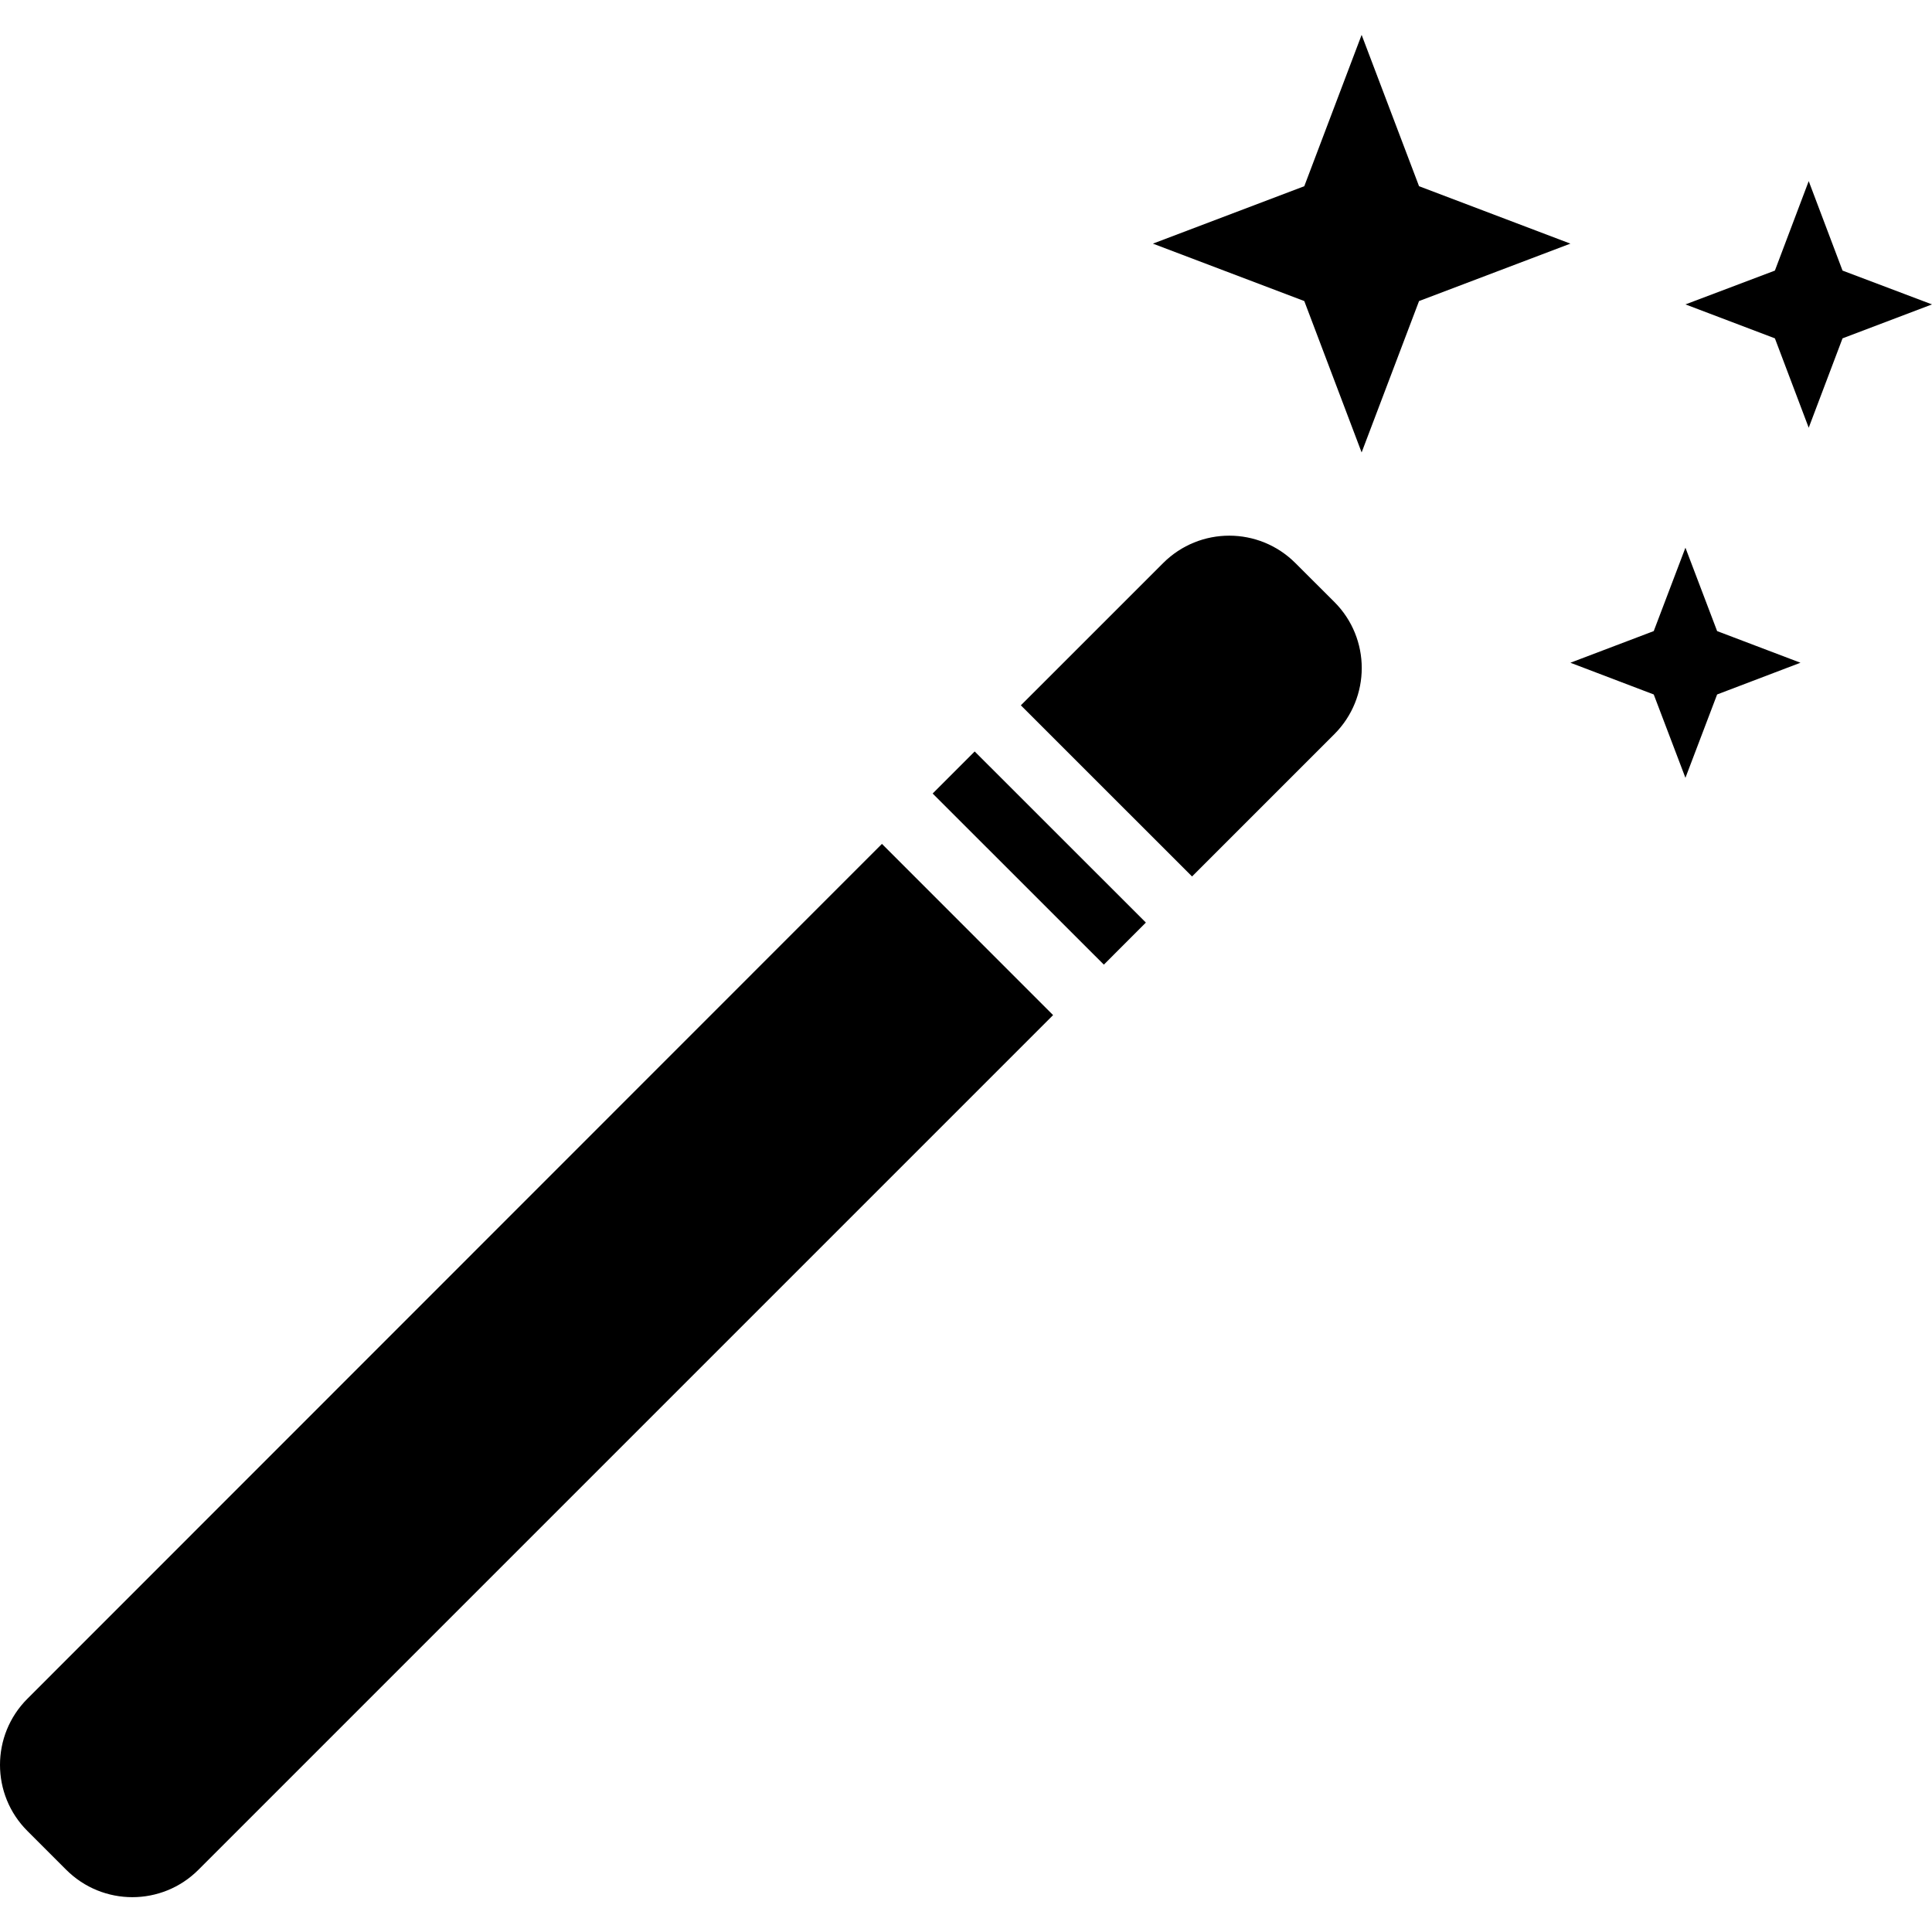
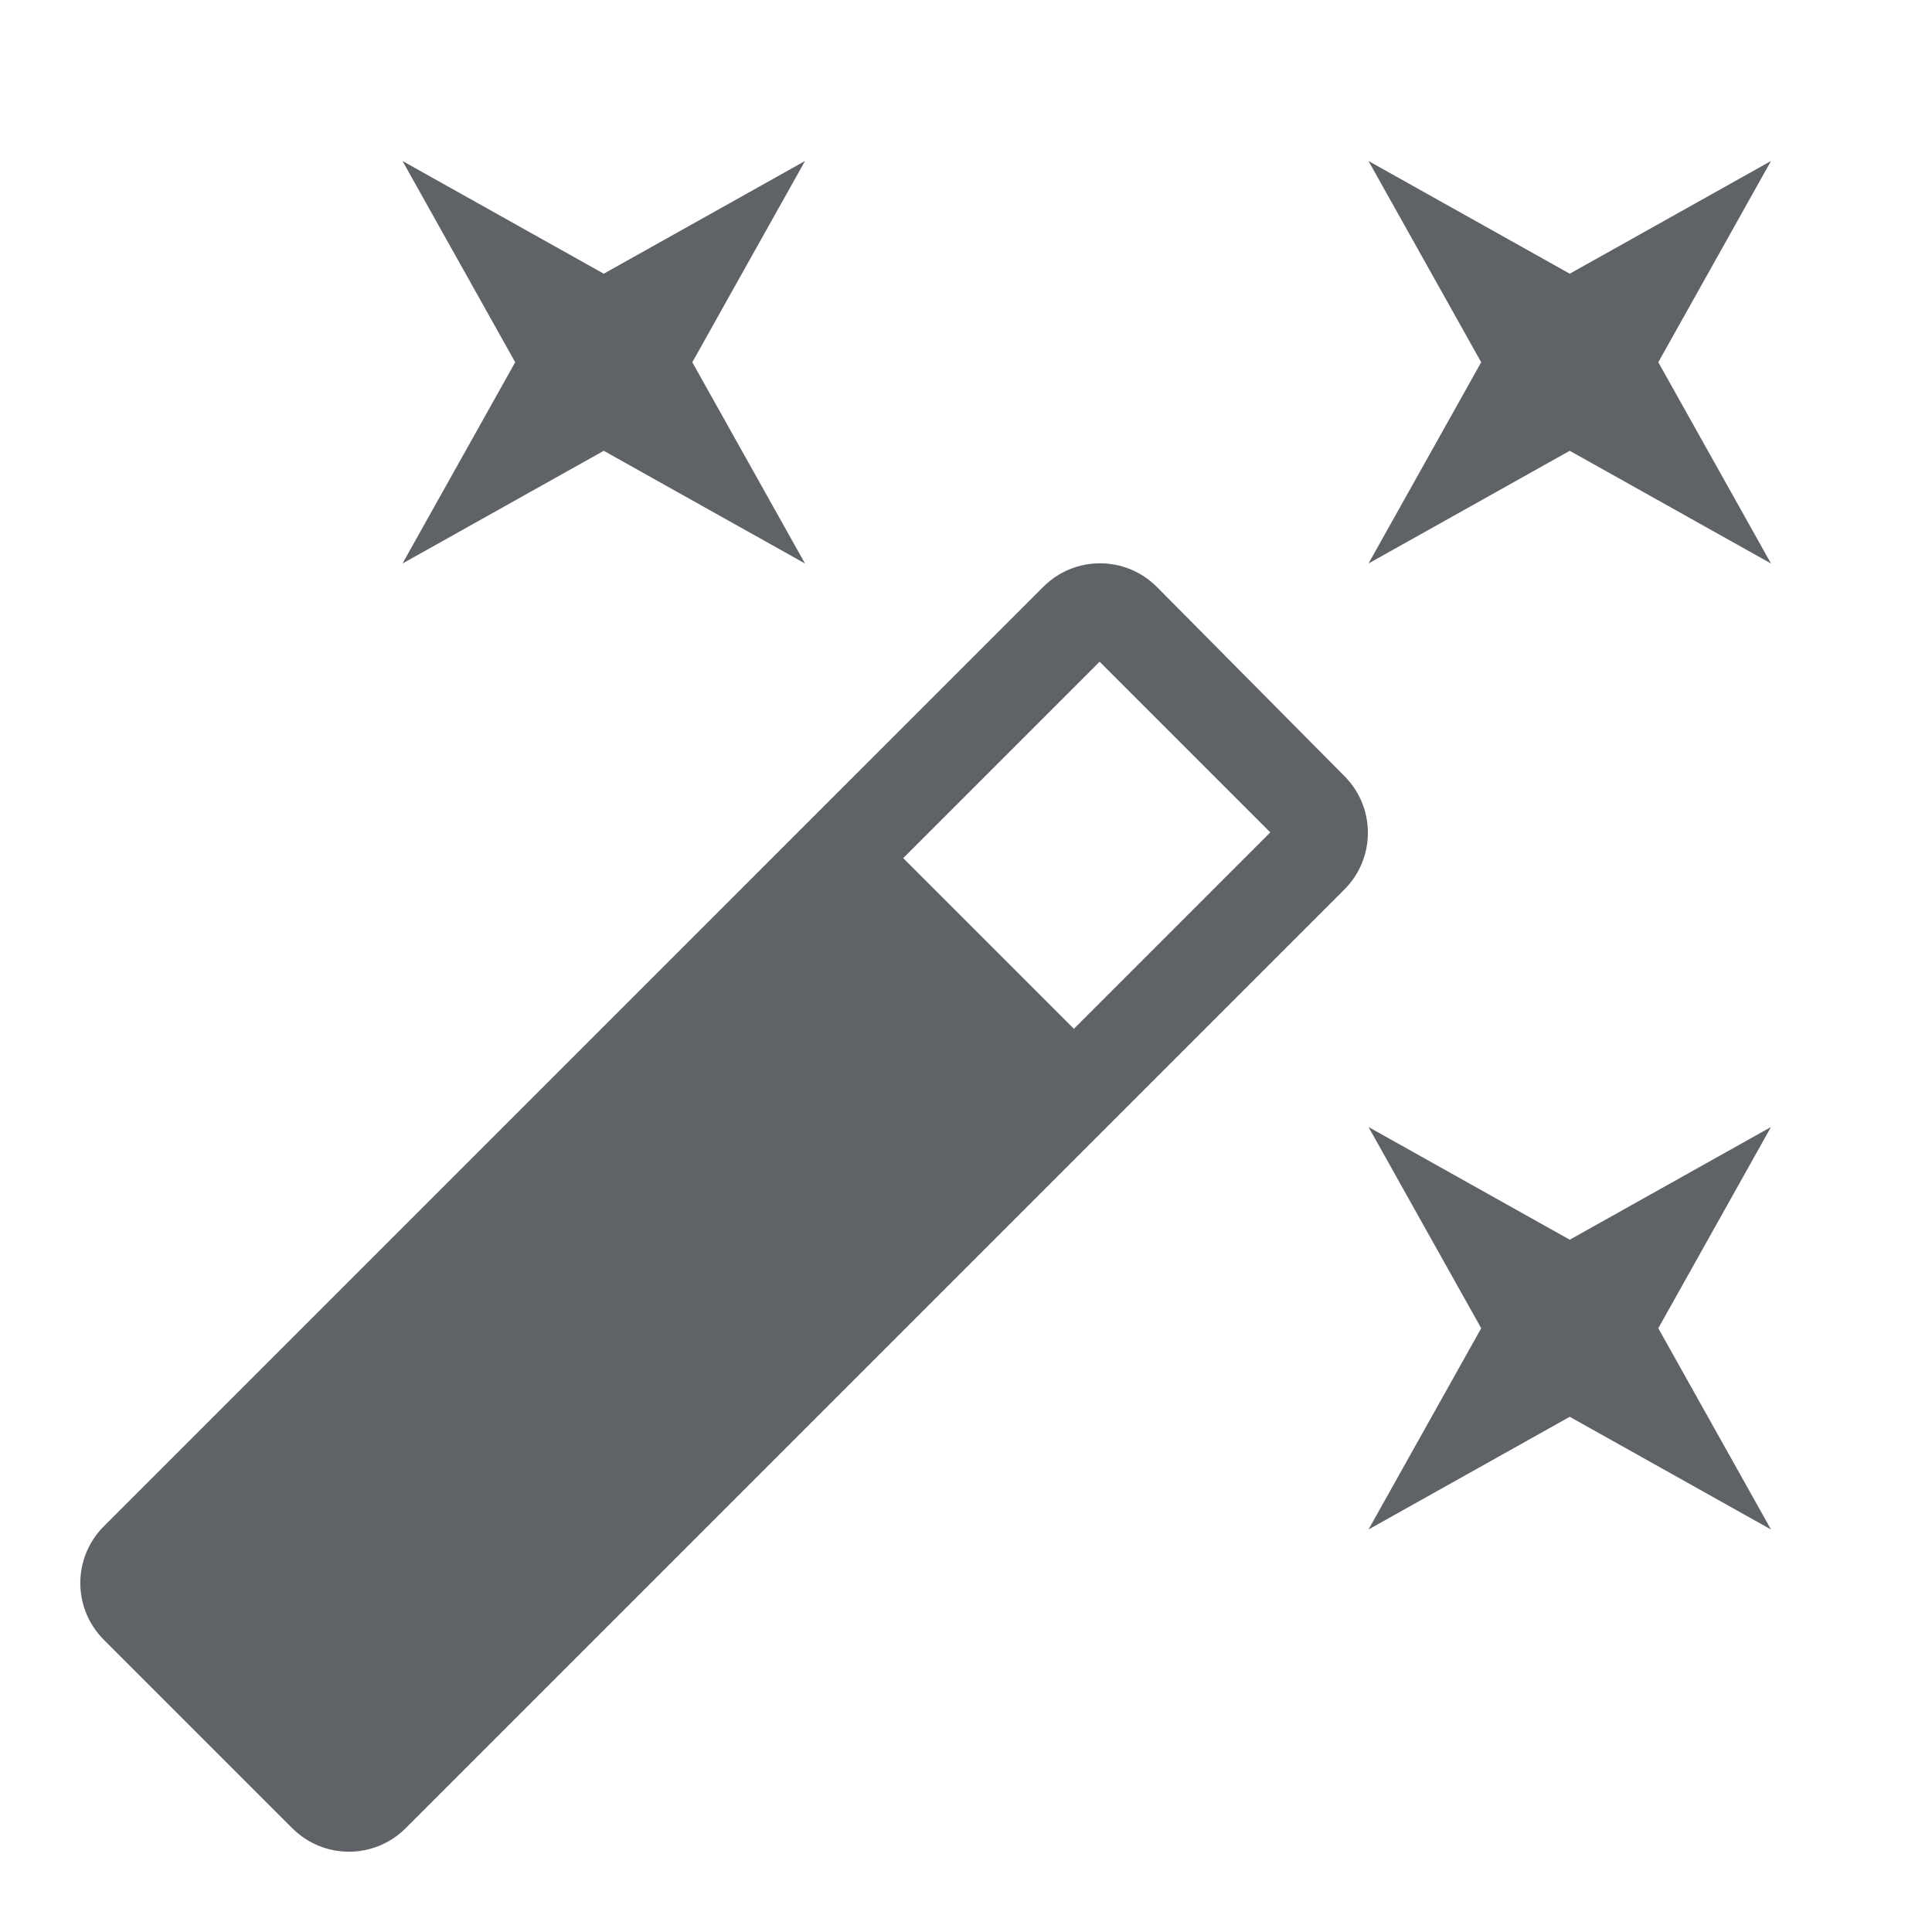
- <svg xmlns="http://www.w3.org/2000/svg" fill="#000000" version="1.1" id="Capa_1" width="800px" height="800px" viewBox="0 0 48.956 48.955" xml:space="preserve">
-   <g>
-     <path d="M24.698,19.041l4.338,4.336l-1.065,1.066l-4.338-4.336L24.698,19.041z M32.826,14.269c-0.927-0.928-2.427-0.928-3.354,0   l-3.604,3.603l4.338,4.337l3.604-3.604c0.928-0.928,0.928-2.429,0-3.354L32.826,14.269z M0.696,43.043   c-0.928,0.926-0.928,2.43,0,3.354l0.98,0.98c0.927,0.928,2.429,0.928,3.354,0l21.655-21.655l-4.337-4.339L0.696,43.043z    M42.708,13.878l-0.803,2.113l-2.112,0.802l2.112,0.804l0.803,2.112l0.803-2.112l2.112-0.804l-2.112-0.802L42.708,13.878z    M35.958,4.718l-1.455-3.835l-1.453,3.835l-3.836,1.455l3.836,1.455l1.453,3.836l1.455-3.836l3.835-1.455L35.958,4.718z    M46.689,6.856l-0.857-2.267l-0.857,2.267l-2.266,0.857l2.266,0.86l0.857,2.265l0.857-2.265l2.267-0.86L46.689,6.856z" />
-   </g>
+ <svg xmlns="http://www.w3.org/2000/svg" height="24px" viewBox="0 0 24 24" width="24px" fill="#5f6368">
+   <path d="M0 0h24v24H0z" fill="none" />
+   <path d="M7.5 5.6L10 7 8.6 4.5 10 2 7.5 3.4 5 2l1.4 2.5L5 7zm12 9.8L17 14l1.4 2.5L17 19l2.5-1.4L22 19l-1.4-2.5L22 14zM22 2l-2.5 1.4L17 2l1.4 2.5L17 7l2.5-1.4L22 7l-1.4-2.5zm-7.63 5.29c-.39-.39-1.02-.39-1.41 0L1.29 18.96c-.39.39-.39 1.02 0 1.41l2.34 2.34c.39.39 1.02.39 1.41 0L16.7 11.05c.39-.39.39-1.02 0-1.41l-2.33-2.35zm-1.03 5.49l-2.12-2.12 2.44-2.44 2.12 2.12-2.44 2.44z" />
</svg>
